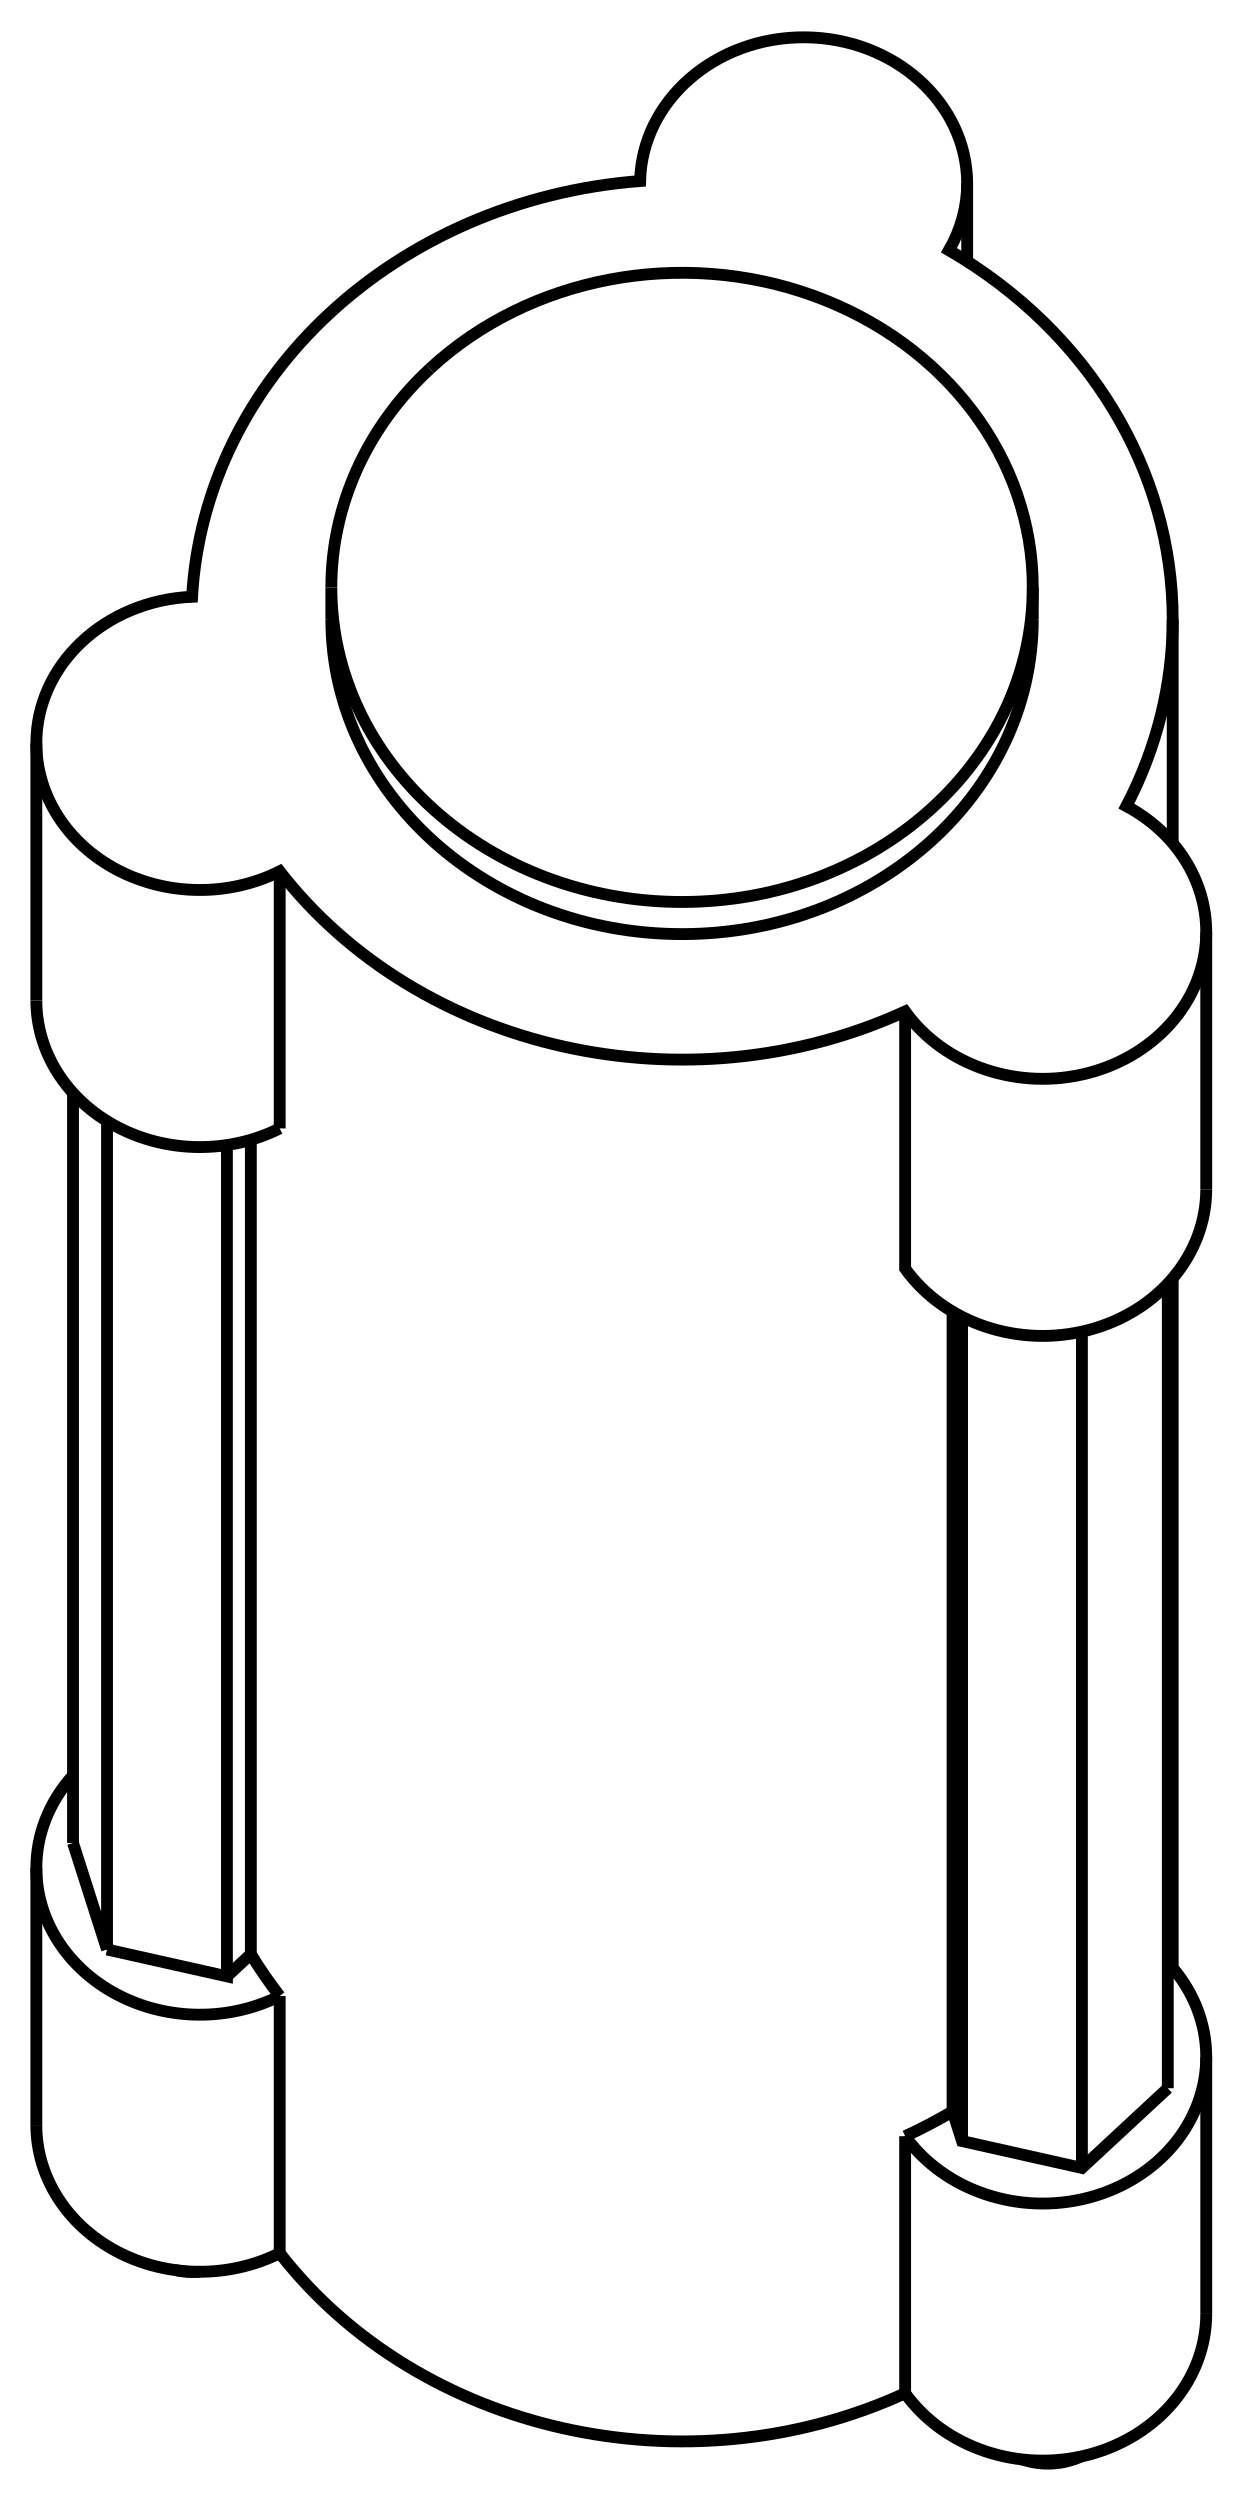
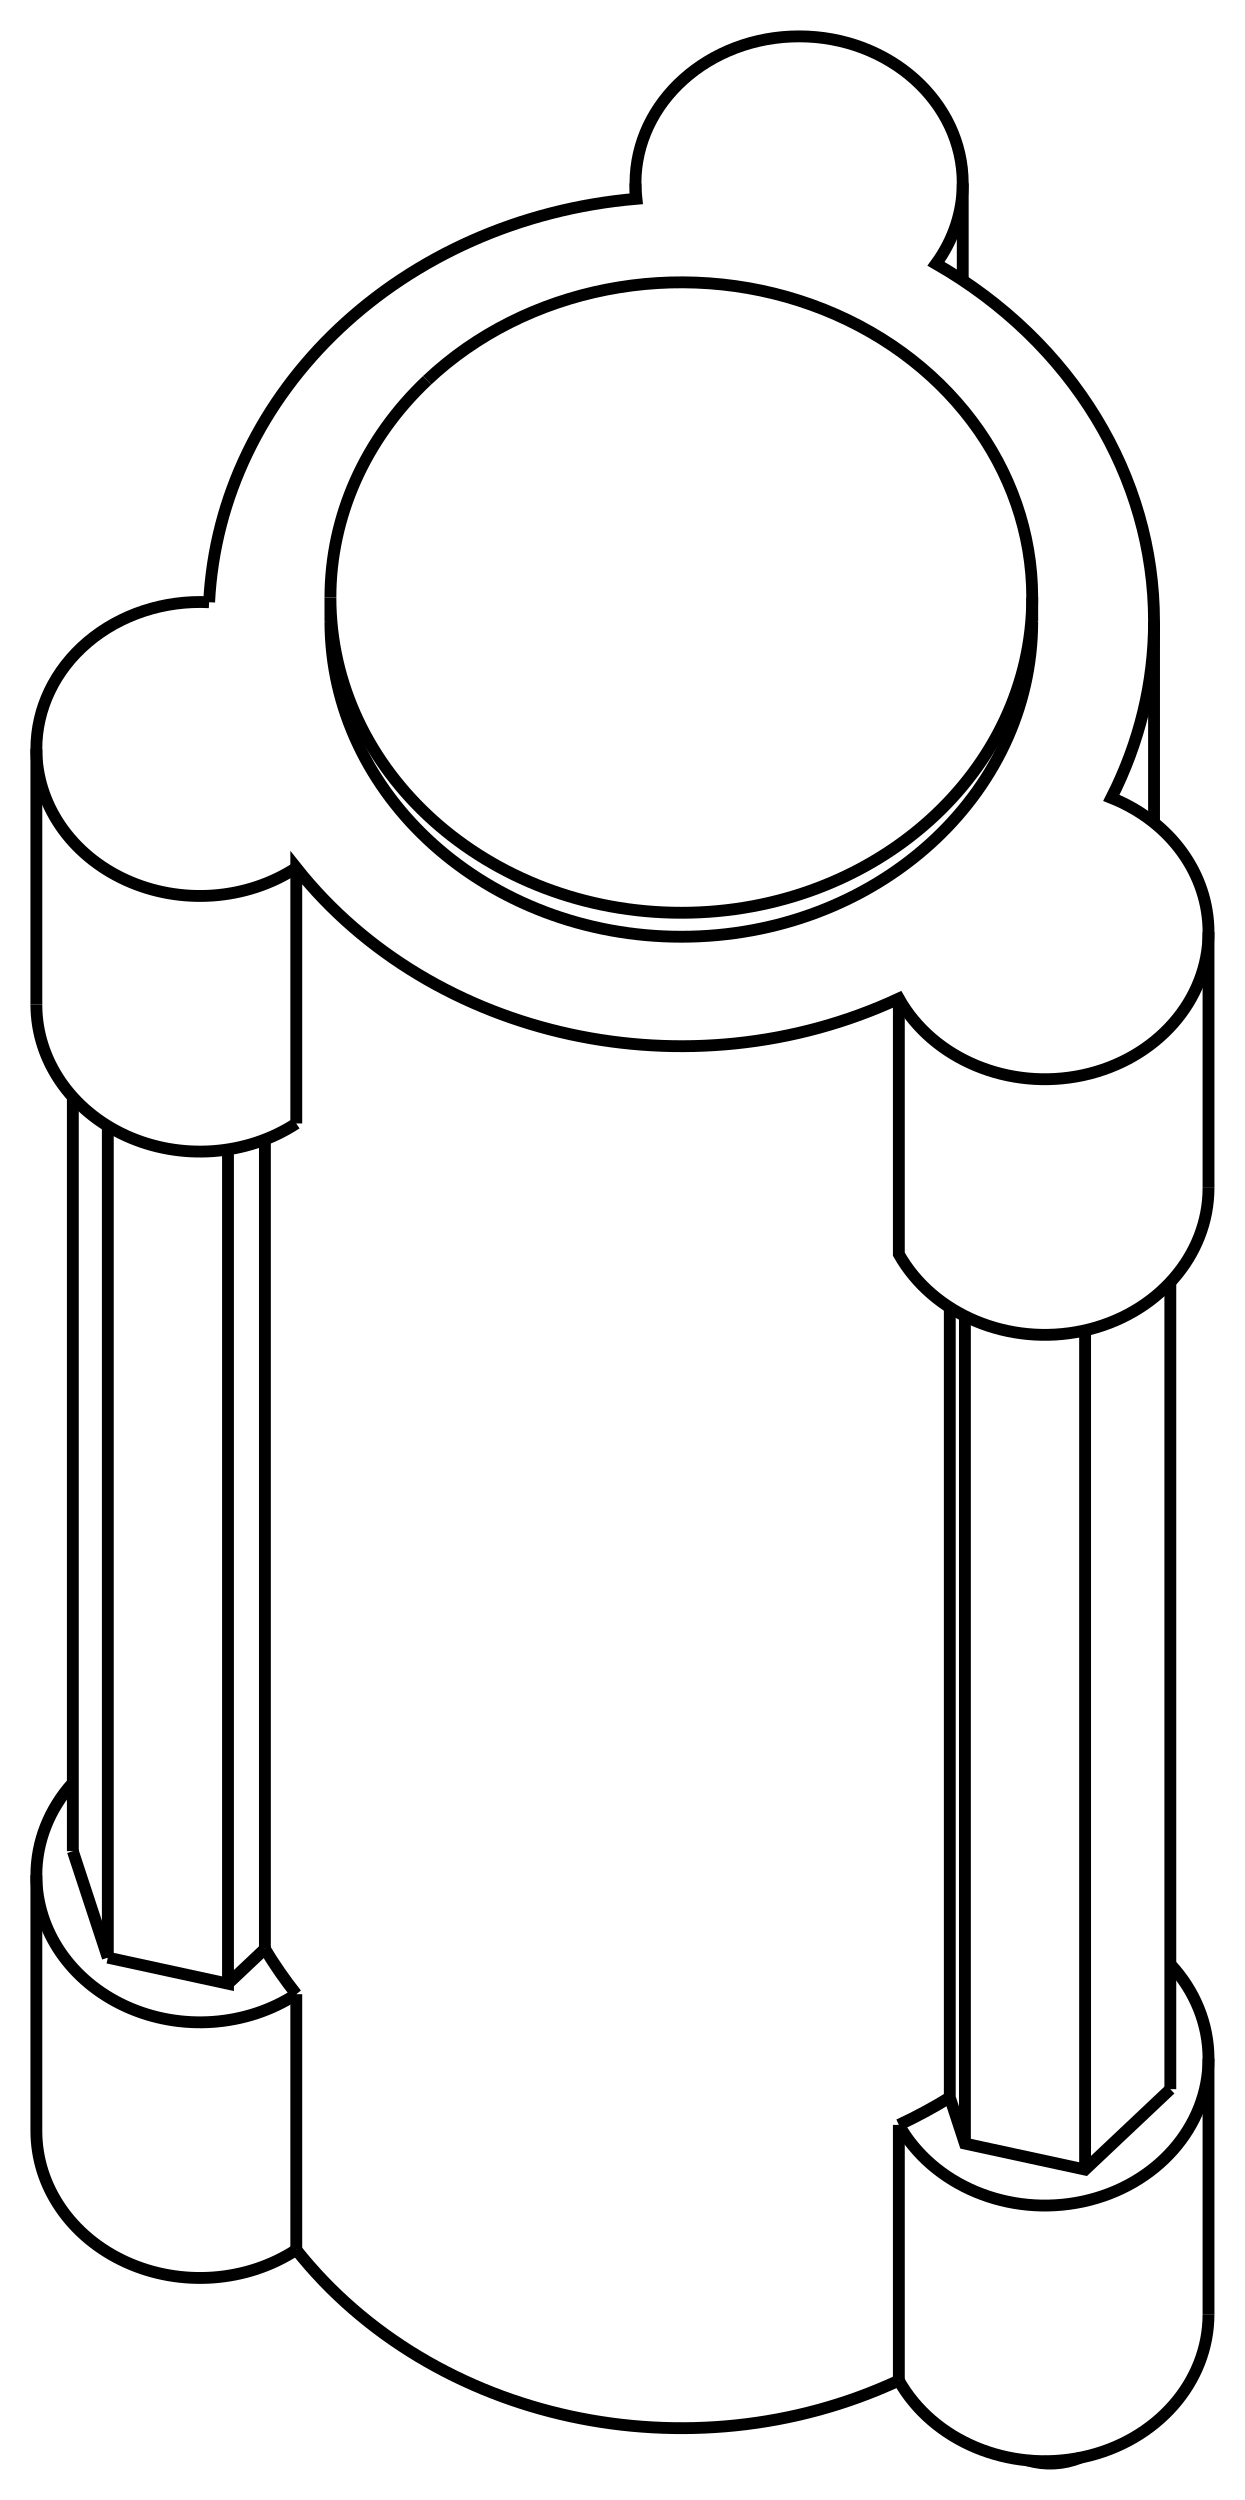
- <svg xmlns="http://www.w3.org/2000/svg" version="1.1" viewBox="-20.493 -38.215 34.19 68.788" fill="none" stroke="black" stroke-width="0.6%" vector-effect="non-scaling-stroke">
-   <path d="M -15.208 -21.795 A 13.5 12.109 0 0 1 -2.88 -33.234 A 4.5 4.036 0 0 1 6.119 -33.178 A 4.5 4.036 0 0 1 5.619 -31.329 A 13.5 12.109 0 0 1 11.774 -21.169 A 13.5 12.109 0 0 1 10.5 -16.034 A 4.5 4.036 0 0 1 12.697 -12.566 A 4.5 4.036 0 0 1 4.412 -10.384 A 13.5 12.109 0 0 1 -12.797 -14.24 A 4.5 4.036 0 0 1 -19.493 -17.763 A 4.5 4.036 0 0 1 -15.208 -21.795 Z" />
-   <path d="M 7.924 -21.169 A 9.65 8.656 0 0 1 -11.376 -21.169" />
-   <path d="M -19.493 20.257 A 4.5 4.036 180 0 0 -12.797 23.78" />
-   <path d="M 4.412 27.636 A 4.5 4.036 180 0 0 12.697 25.453" />
-   <path d="M 4.412 27.636 A 13.5 12.109 0 0 1 -12.797 23.78" />
-   <path d="M -12.797 16.707 A 4.5 4.036 0 0 1 -19.493 13.184 A 4.5 4.036 0 0 1 -18.484 10.636" />
-   <path d="M -12.797 16.707 L -12.797 23.78" />
-   <path d="M -12.797 16.707 A 13.5 12.109 0 0 1 -13.591 15.554" />
-   <path d="M -14.249 16.165 L -13.591 15.554" />
-   <path d="M -17.548 15.426 L -14.249 16.165 L -14.249 -6.708" />
-   <path d="M -18.484 12.494 L -17.548 15.426" />
-   <path d="M -19.493 -10.689 A 4.5 4.036 180 0 0 -12.797 -7.166" />
-   <path d="M -12.797 -14.24 L -12.797 -7.166" />
-   <path d="M 4.412 -10.384 L 4.412 -3.31 A 4.5 4.036 180 0 0 12.697 -5.493" />
-   <path d="M -13.591 -6.854 L -13.591 15.554" />
-   <path d="M 5.717 -2.125 L 5.717 19.88 L 5.978 20.697 L 9.276 21.437 L 11.639 19.244" />
-   <path d="M 4.412 20.563 A 13.5 12.109 180 0 0 5.717 19.88" />
-   <path d="M 4.412 20.563 L 4.412 27.636" />
-   <path d="M -8.664 -28.069 A 9.65 8.656 0 0 1 7.924 -22.053 L 7.924 -21.169" />
-   <path d="M 7.924 -22.053 A 9.65 8.656 0 0 1 -11.376 -22.053 L -11.376 -21.169" />
-   <path d="M -11.376 -22.053 A 9.65 8.656 0 0 1 -8.664 -28.069" />
-   <path d="M 11.639 15.78 A 4.5 4.036 0 0 1 12.697 18.38 L 12.697 25.453" />
-   <path d="M 12.697 18.38 A 4.5 4.036 0 0 1 4.412 20.563" />
-   <path d="M 7.638 29.458 A 1.99 1.785 180 0 0 9.244 29.379" />
-   <path d="M -15.676 24.246 A 1.99 1.785 180 0 0 -14.992 24.293" />
-   <path d="M -17.548 -7.367 L -17.548 15.426" />
-   <path d="M -18.484 -8.142 L -18.484 12.494" />
-   <path d="M 5.978 -1.982 L 5.978 20.697" />
-   <path d="M 11.639 -2.893 L 11.639 19.244" />
-   <path d="M 9.276 -1.574 L 9.276 21.437" />
-   <path d="M 6.119 -33.178 L 6.119 -31.024" />
-   <path d="M -19.493 13.184 L -19.493 20.257" />
-   <path d="M -19.493 -17.763 L -19.493 -10.689" />
-   <path d="M 11.774 -21.169 L 11.774 -15.015" />
-   <path d="M 11.774 -3.045 L 11.774 15.931" />
-   <path d="M 12.697 -12.566 L 12.697 -5.493" />
+ <svg xmlns="http://www.w3.org/2000/svg" version="1.1" viewBox="-20.657 -38.505 34.235 68.752" fill="none" stroke="black" stroke-width="0.6%" vector-effect="non-scaling-stroke">
+   <path d="M -14.906 -21.943 A 13 11.678 360 0 1 -3.156 -33.038 A 4.5 4.042 0 0 1 -3.181 -33.463 A 4.5 4.042 0 0 1 5.819 -33.463 A 4.5 4.042 0 0 1 5.085 -31.25 A 13 11.678 360 0 1 11.08 -21.413 A 13 11.678 360 0 1 9.906 -16.562 A 4.5 4.042 360 0 1 12.578 -12.868 A 4.5 4.042 360 0 1 4.062 -11.044 A 13 11.678 360 0 1 -12.509 -14.639 L -12.509 -7.609" />
+   <path d="M -12.509 -14.639 A 4.5 4.042 360 0 1 -19.657 -17.907 A 4.5 4.042 360 0 1 -14.906 -21.943" />
+   <path d="M 7.73 -21.413 A 9.65 8.669 360 0 1 -11.57 -21.413" />
+   <path d="M -19.657 20.099 A 4.5 4.042 180 0 0 -12.509 23.367" />
+   <path d="M 4.062 26.961 A 4.5 4.042 180 0 0 12.578 25.138" />
+   <path d="M 4.062 26.961 A 13 11.678 360 0 1 -12.509 23.367" />
+   <path d="M -12.509 16.337 A 4.5 4.042 360 0 1 -19.657 13.069 A 4.5 4.042 360 0 1 -18.654 10.524" />
+   <path d="M -12.509 16.337 L -12.509 23.367" />
+   <path d="M -12.509 16.337 A 13 11.678 360 0 1 -13.372 15.09" />
+   <path d="M -14.387 16.049 L -13.372 15.09" />
+   <path d="M -17.692 15.332 L -14.387 16.049 L -14.387 -6.894" />
+   <path d="M -18.654 12.403 L -17.692 15.332" />
+   <path d="M -19.657 -10.877 A 4.5 4.042 180 0 0 -12.509 -7.609" />
+   <path d="M 4.062 -11.044 L 4.062 -4.014 A 4.5 4.042 180 0 0 12.578 -5.838" />
+   <path d="M -13.372 -7.167 L -13.372 15.09" />
+   <path d="M 5.463 -2.548 L 5.463 19.175 L 5.879 20.445 L 9.184 21.161 L 11.528 18.949" />
+   <path d="M 4.062 19.931 A 13 11.678 180 0 0 5.463 19.175" />
+   <path d="M 4.062 19.931 L 4.062 26.961" />
+   <path d="M -8.911 -28.047 A 9.65 8.669 360 0 1 7.73 -22.072 L 7.73 -21.413" />
+   <path d="M 7.73 -22.072 A 9.65 8.669 360 0 1 -11.57 -22.072 L -11.57 -21.413" />
+   <path d="M -11.57 -22.072 A 9.65 8.669 360 0 1 -8.911 -28.047" />
+   <path d="M 11.528 15.513 A 4.5 4.042 360 0 1 12.578 18.108 L 12.578 25.138" />
+   <path d="M 12.578 18.108 A 4.5 4.042 360 0 1 4.062 19.931" />
+   <path d="M 7.605 29.158 A 1.99 1.788 180 0 0 9.048 29.085" />
+   <path d="M -17.692 -7.538 L -17.692 15.332" />
+   <path d="M -18.654 -8.333 L -18.654 12.403" />
+   <path d="M 5.879 -2.311 L 5.879 20.445" />
+   <path d="M 11.528 -3.242 L 11.528 18.949" />
+   <path d="M 9.184 -1.92 L 9.184 21.161" />
+   <path d="M -3.181 -33.463 L -3.181 -33.036" />
+   <path d="M 5.819 -33.463 L 5.819 -30.796" />
+   <path d="M -19.657 13.069 L -19.657 20.099" />
+   <path d="M -19.657 -17.907 L -19.657 -10.877" />
+   <path d="M 11.08 -21.413 L 11.08 -15.879" />
+   <path d="M 12.578 -12.868 L 12.578 -5.838" />
</svg>
